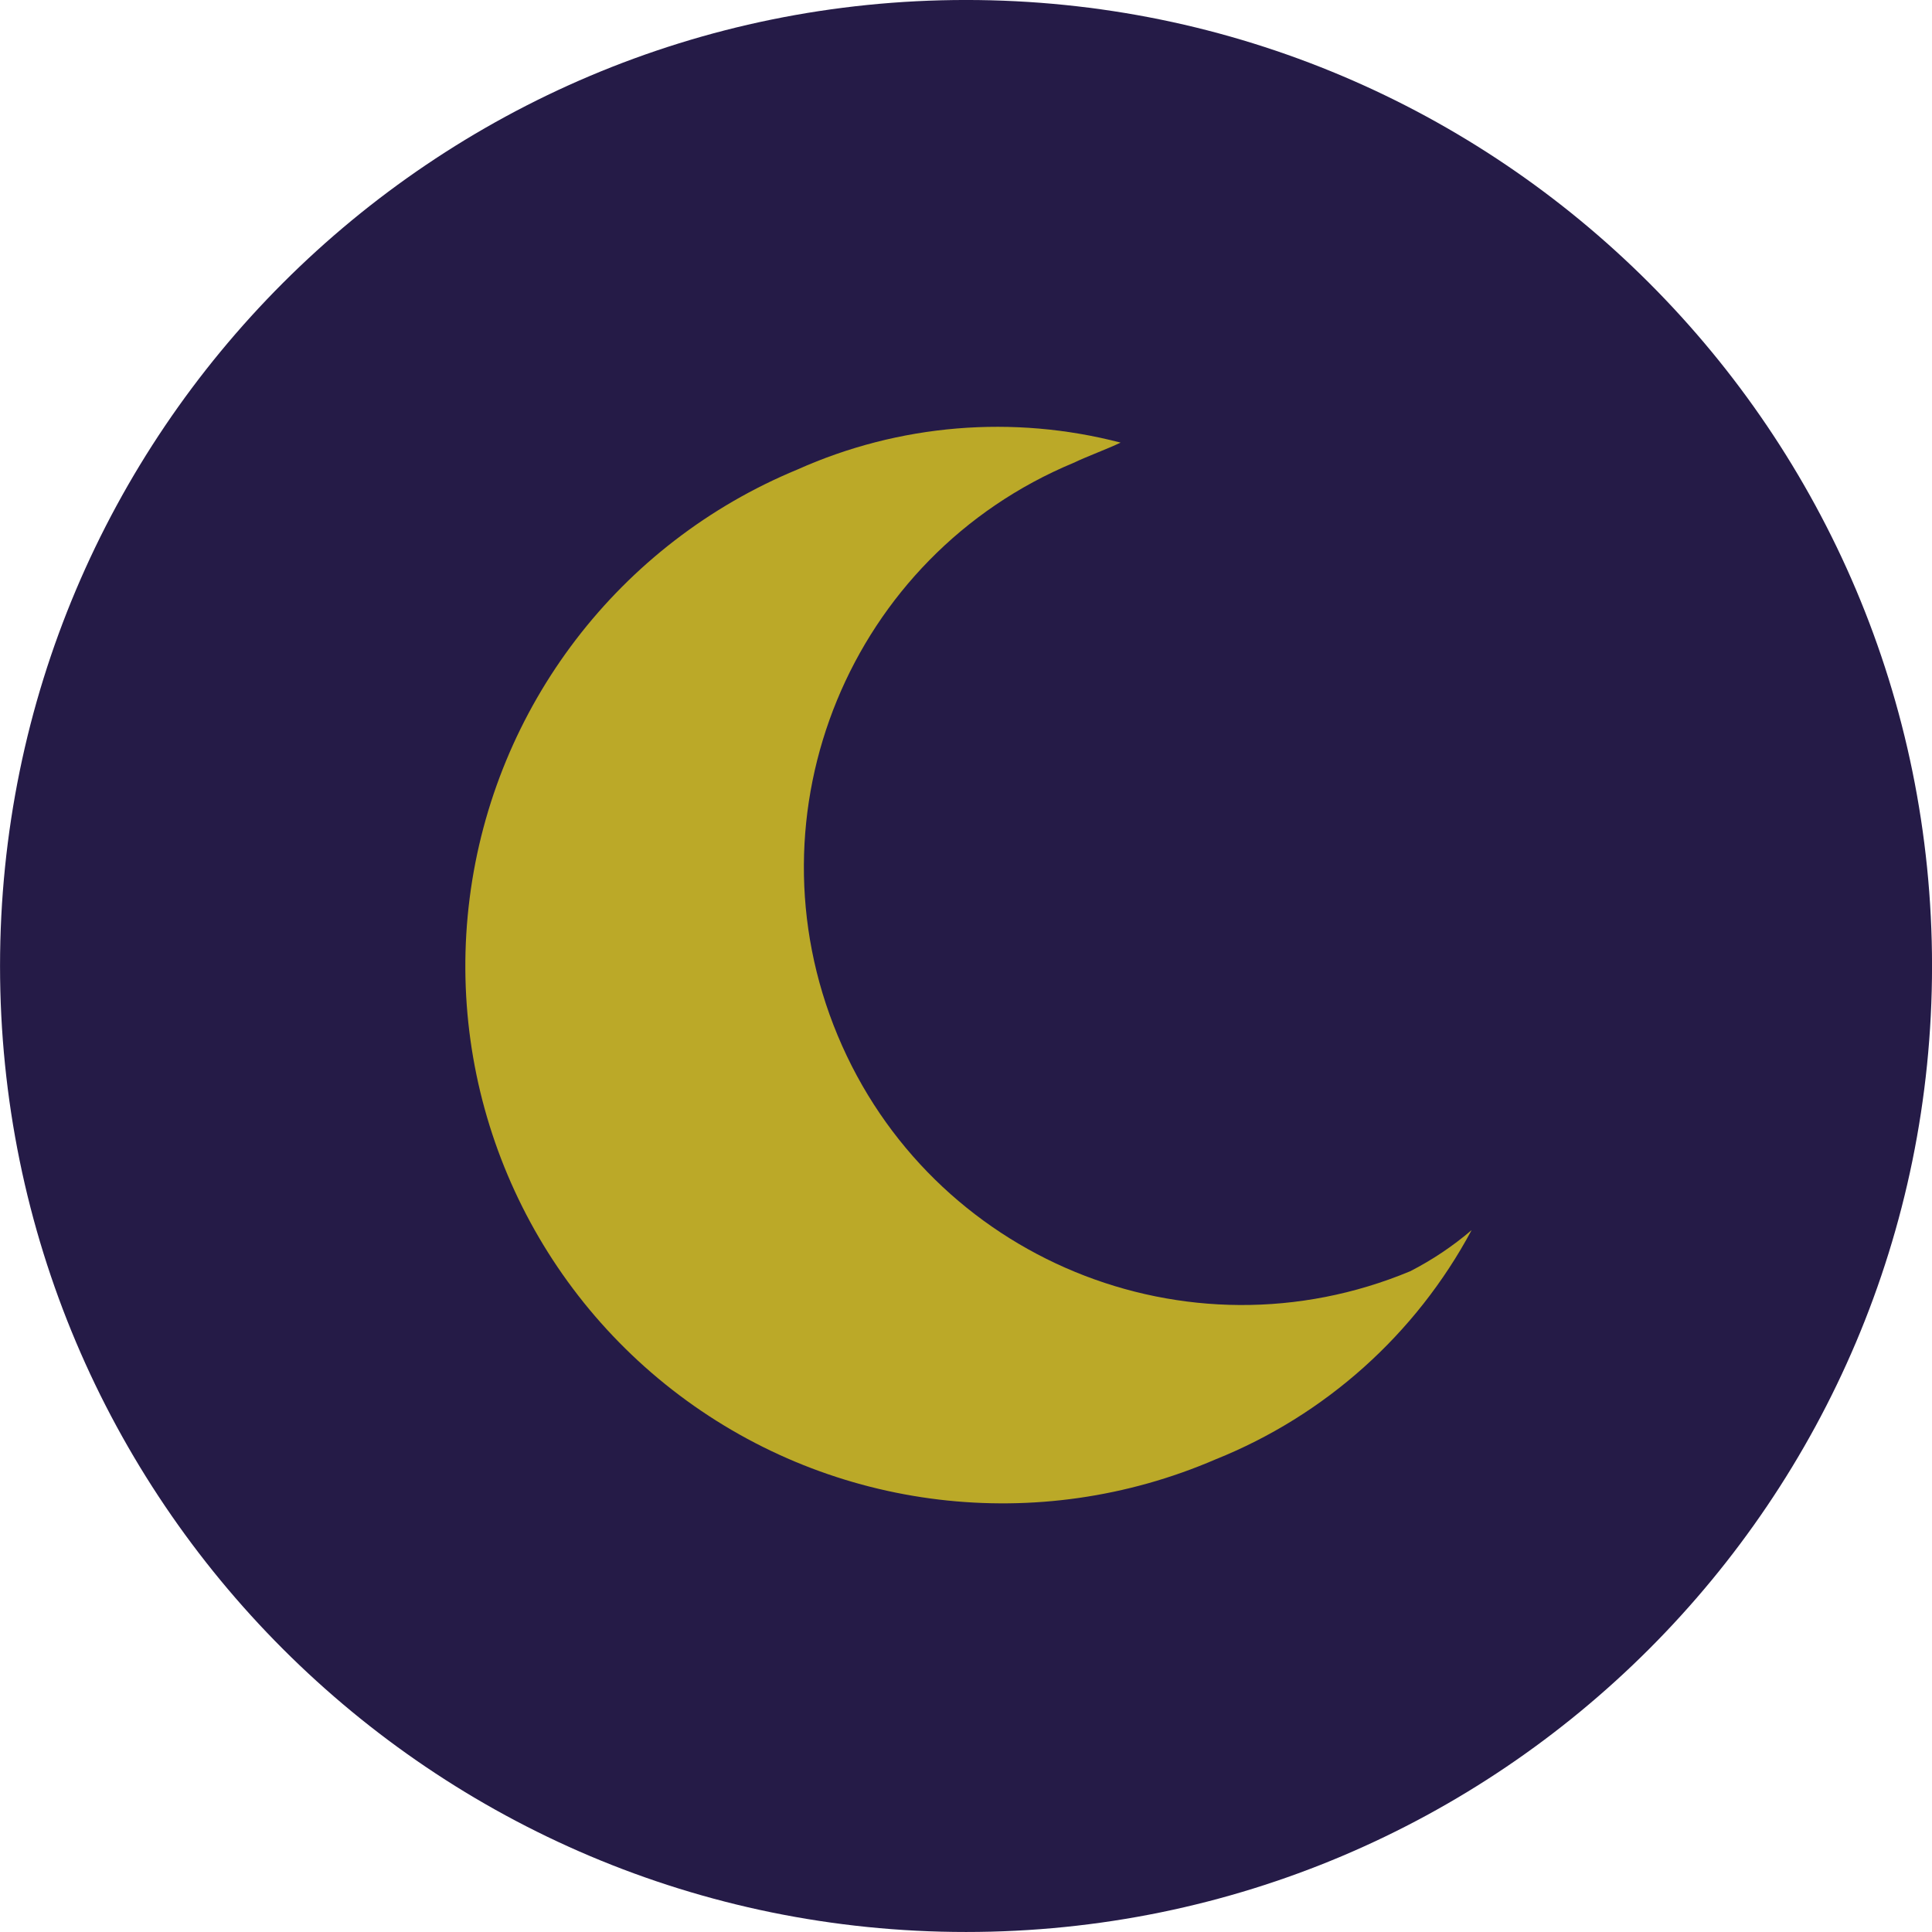
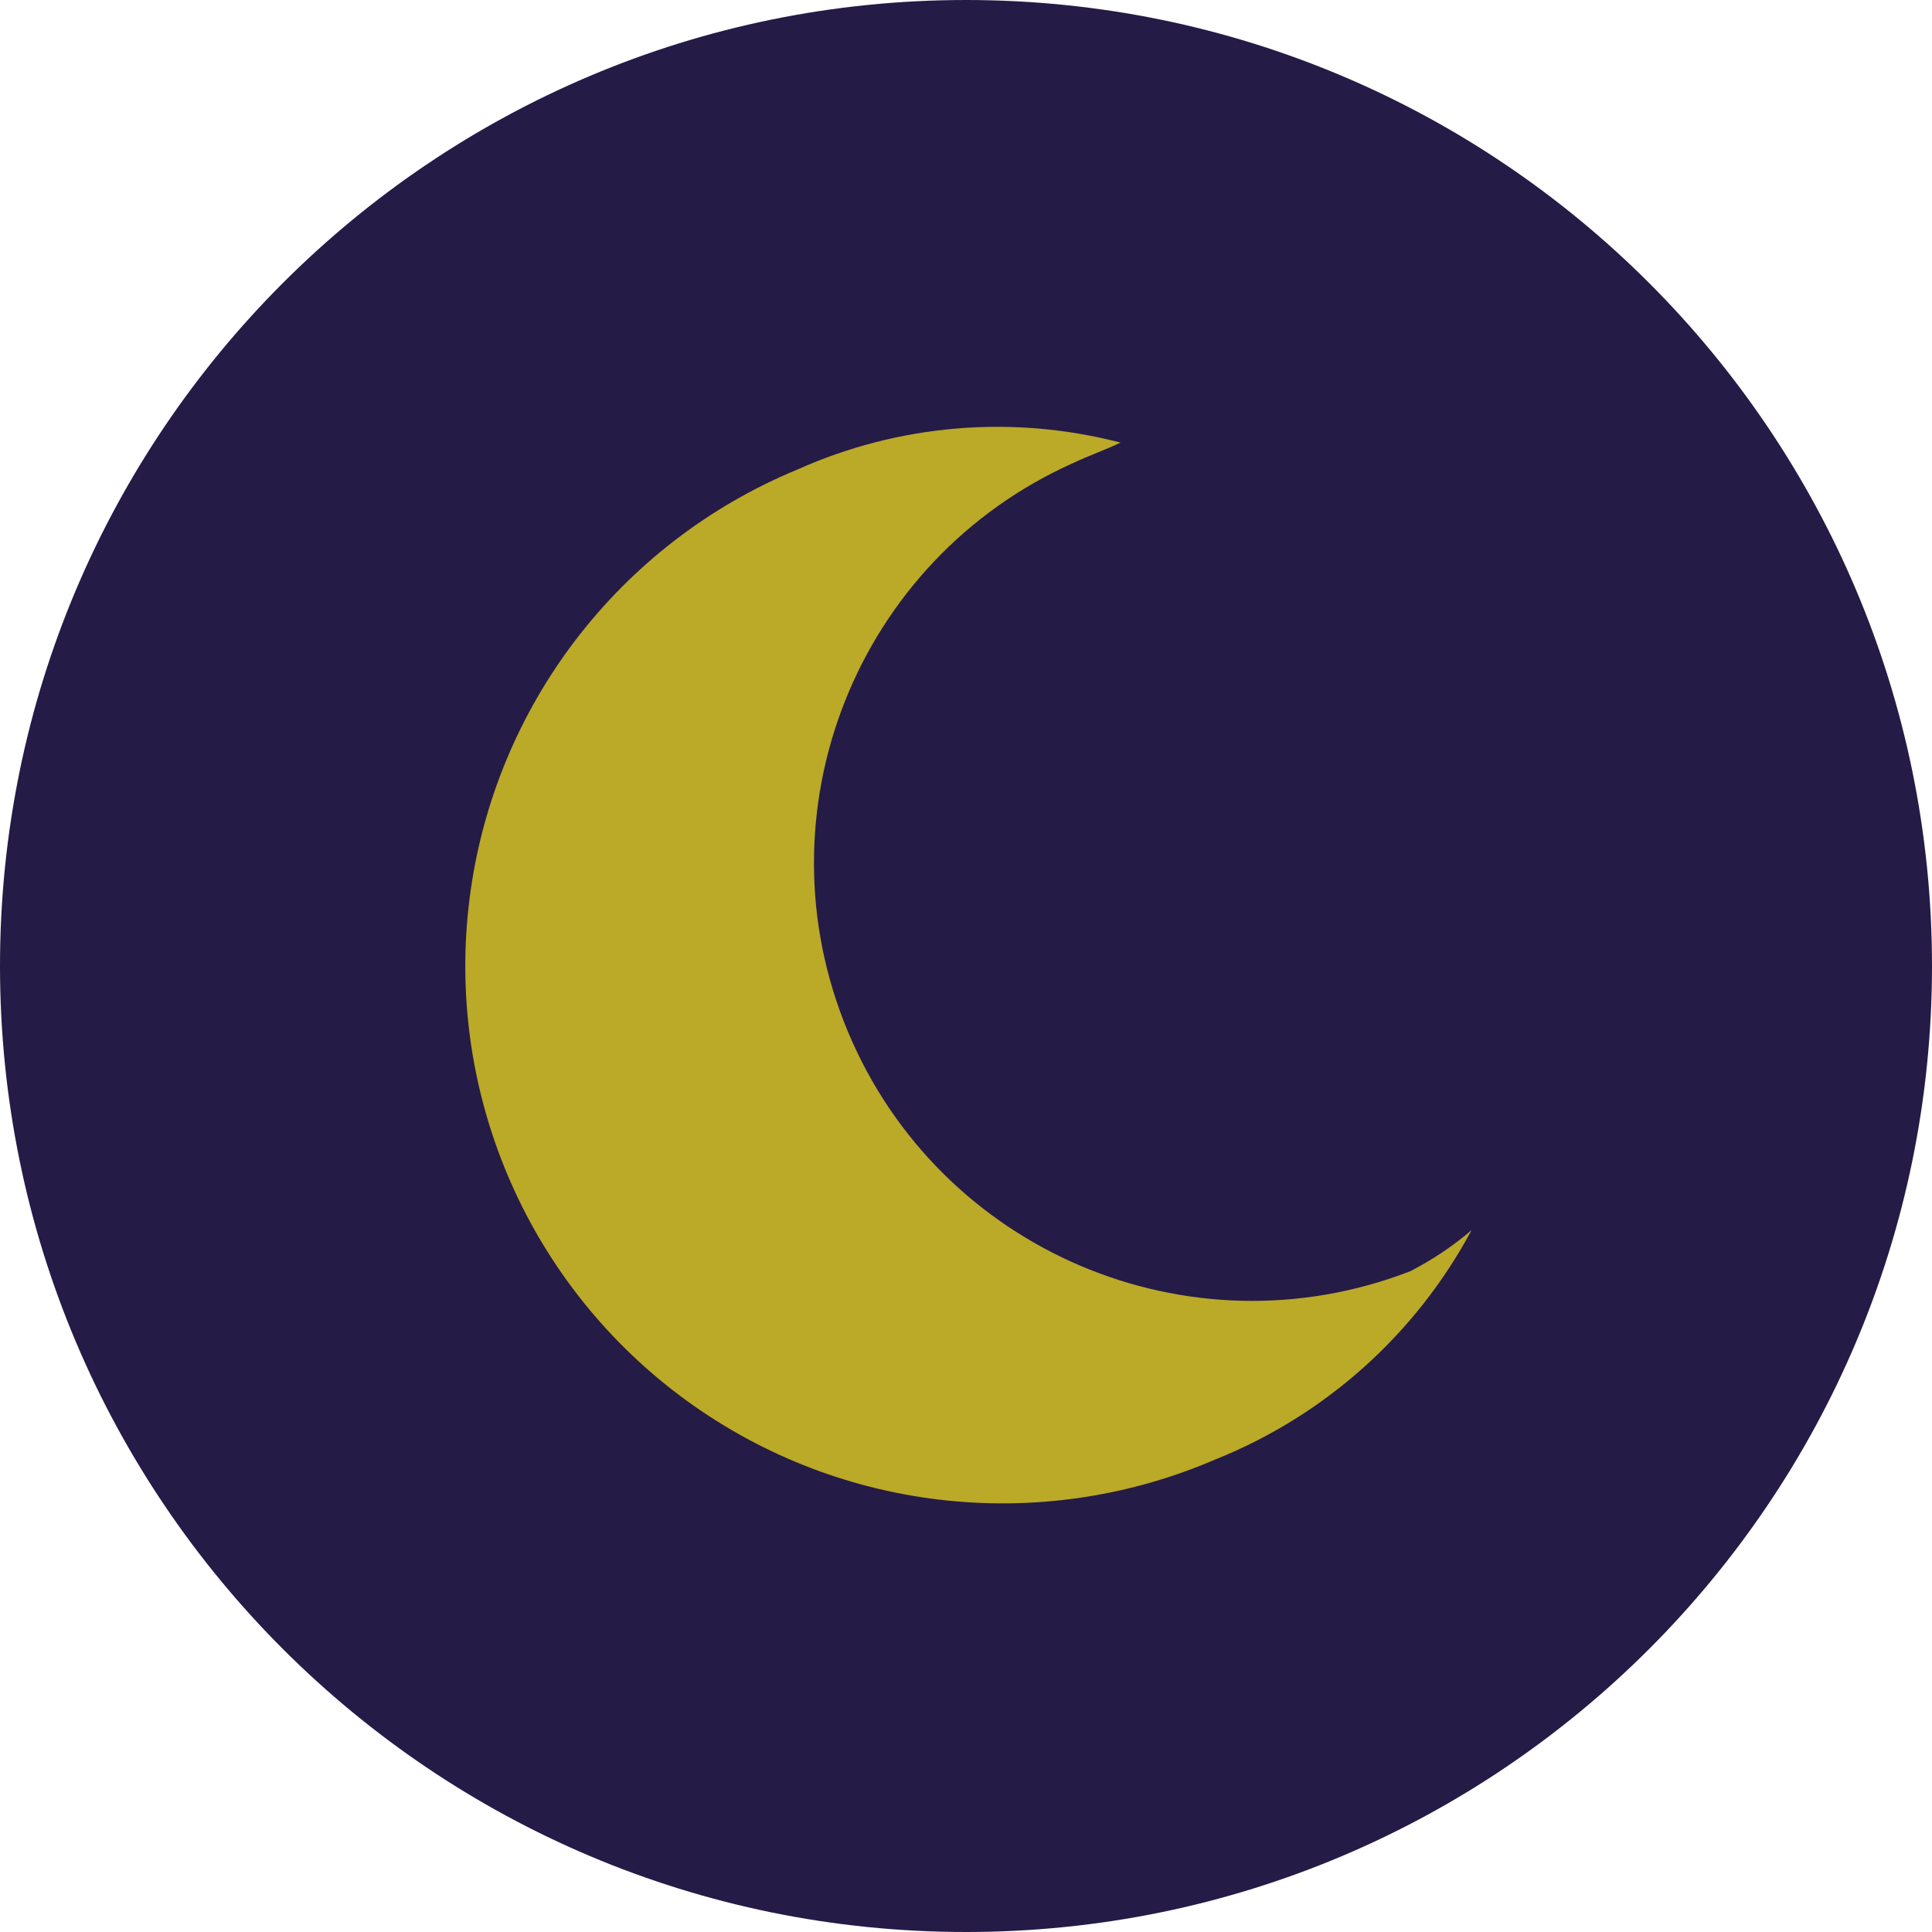
- <svg xmlns="http://www.w3.org/2000/svg" width="10mm" height="10mm" viewBox="0 0 10 10" version="1.1" id="svg8">
-   <defs id="defs2" />
-   <g id="layer1" transform="translate(-35.96281,-131.8971)">
-     <circle style="fill:#251b47;fill-opacity:1;stroke:none;stroke-width:1.963;stroke-linecap:round;stroke-linejoin:round;stroke-miterlimit:11.9;stroke-dasharray:none;stroke-opacity:1" id="path815" cx="40.963" cy="136.897" r="5" />
-     <path id="path841" d="m 43.262,138.477 a 2.266,2.266 0 0 1 -1.743,-4.184 c 0.071,-0.034 0.173,-0.071 0.244,-0.105 a 2.531,2.531 0 0 0 -1.672,0.139 2.781,2.781 0 1 0 2.163,5.124 2.602,2.602 0 0 0 1.326,-1.187 1.638,1.638 0 0 1 -0.318,0.213 z" style="fill:#bba928;fill-opacity:1;stroke:none;stroke-width:0.309" />
+ <svg xmlns="http://www.w3.org/2000/svg" width="10mm" height="10mm" version="1.1" viewBox="0 0 10 10">
+   <g transform="translate(-35.963 -131.9)">
+     <circle cx="40.963" cy="136.9" r="5" fill="#251b47" />
+     <path d="m43.262 138.48a2.267 2.267 0 0 1-1.743-4.184c0.071-0.034 0.173-0.071 0.244-0.105a2.531 2.531 0 0 0-1.672 0.139 2.781 2.781 0 1 0 2.163 5.124 2.602 2.602 0 0 0 1.326-1.187 1.638 1.638 0 0 1-0.318 0.213z" fill="#bba928" />
  </g>
</svg>
